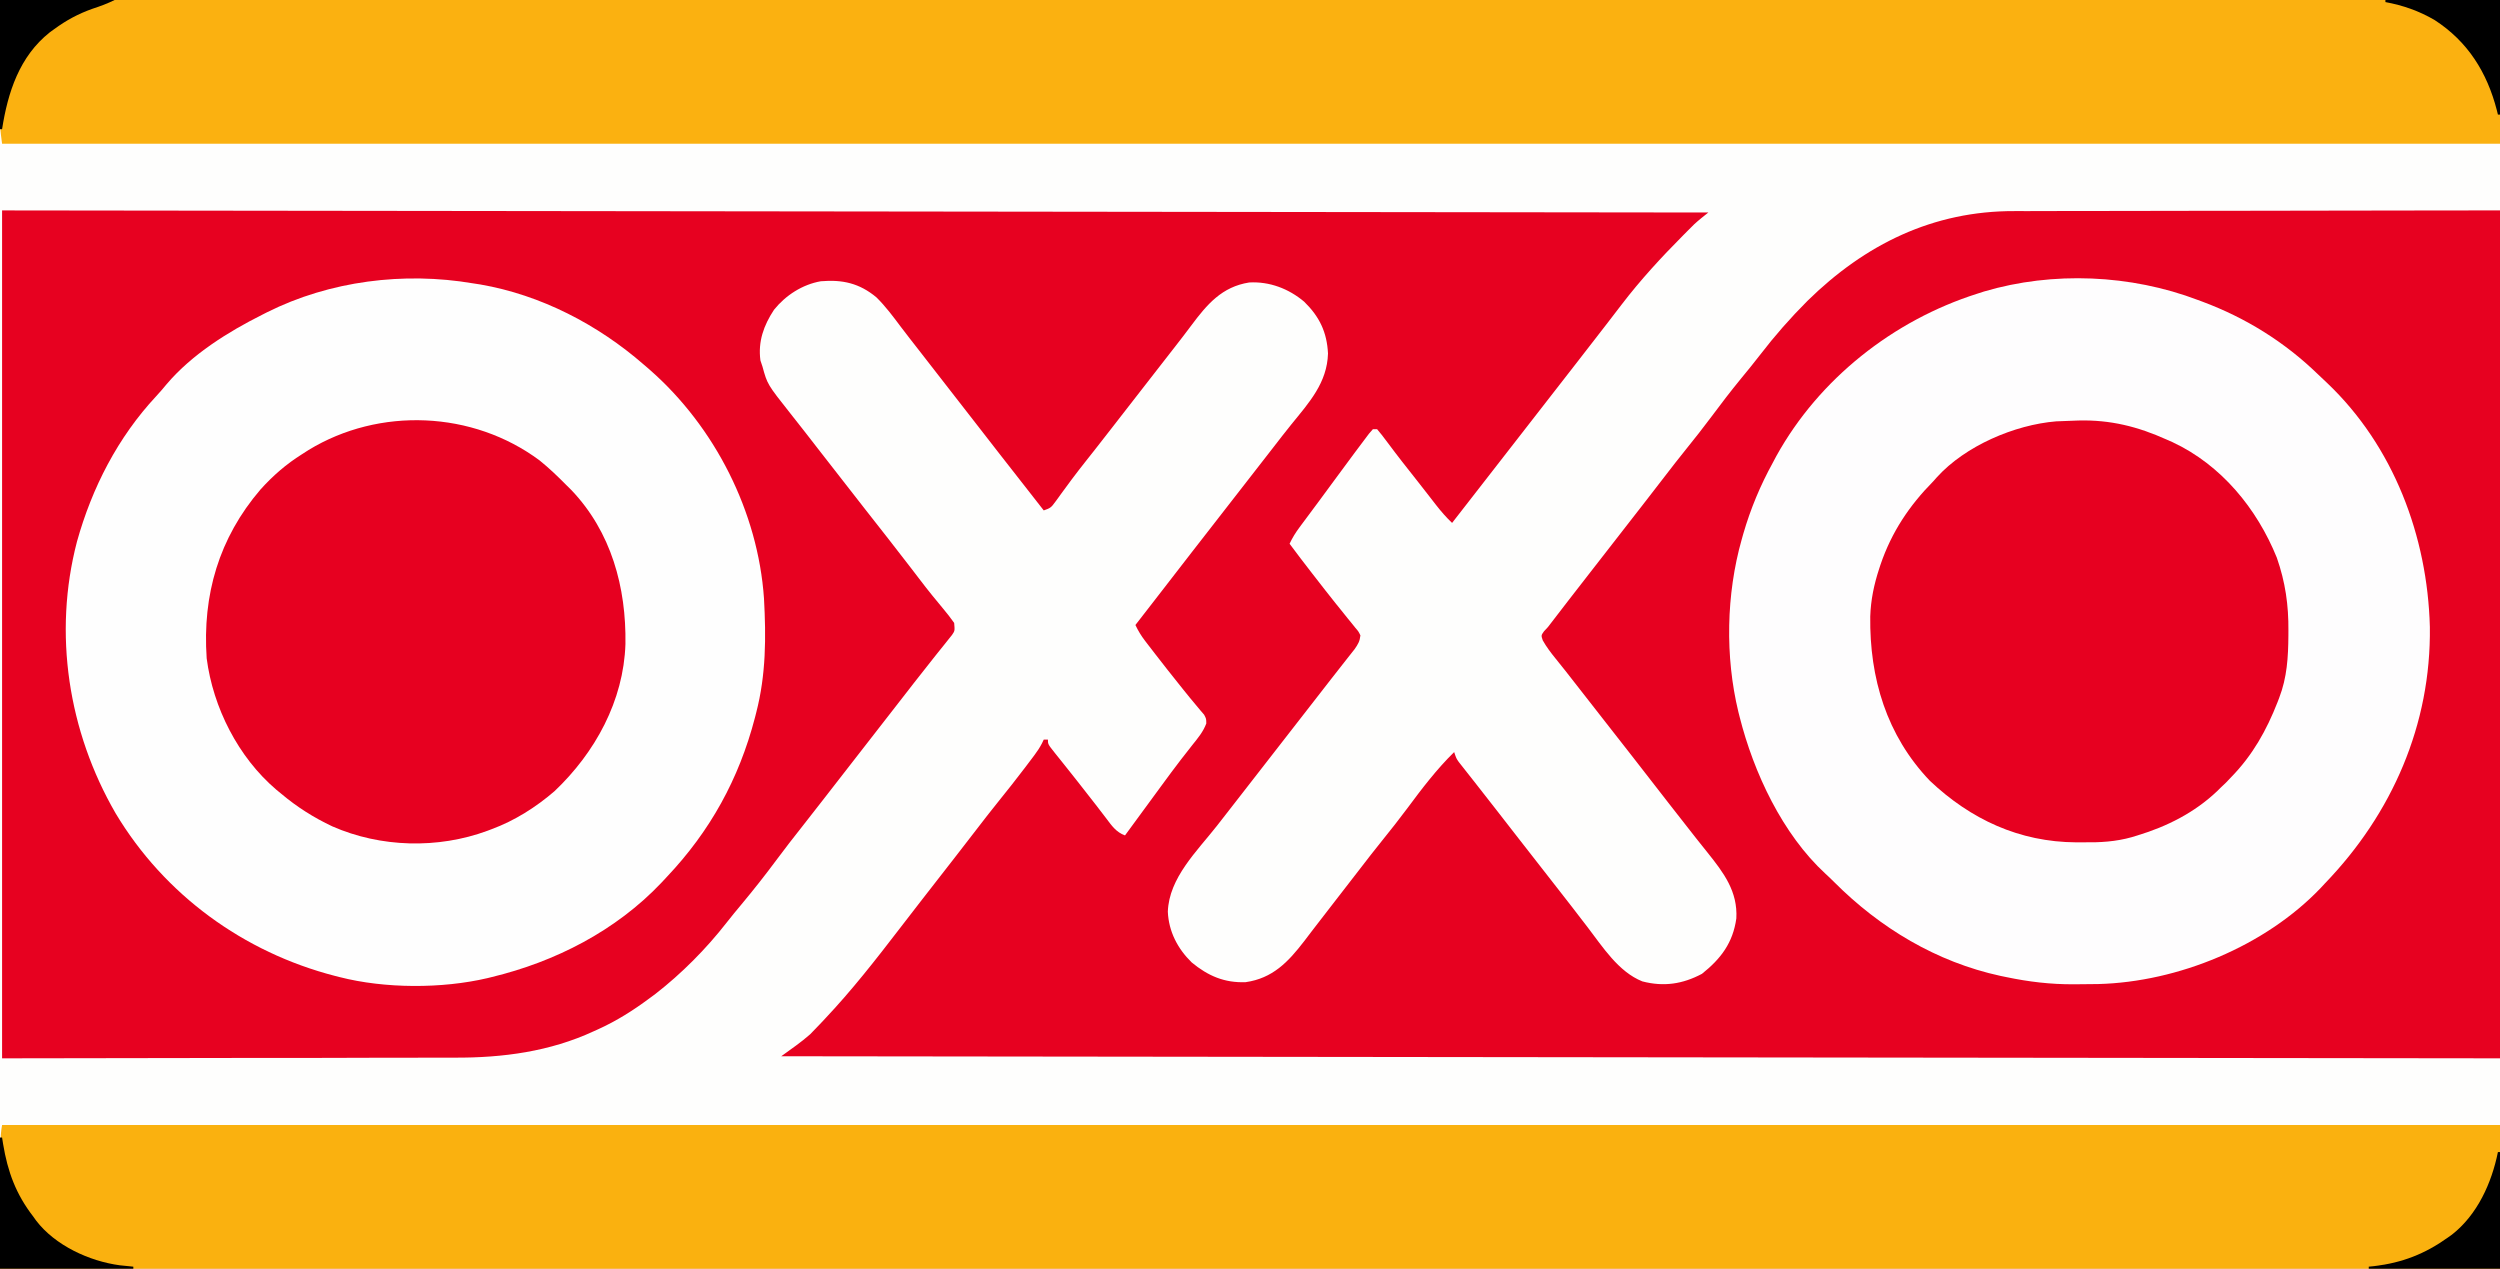
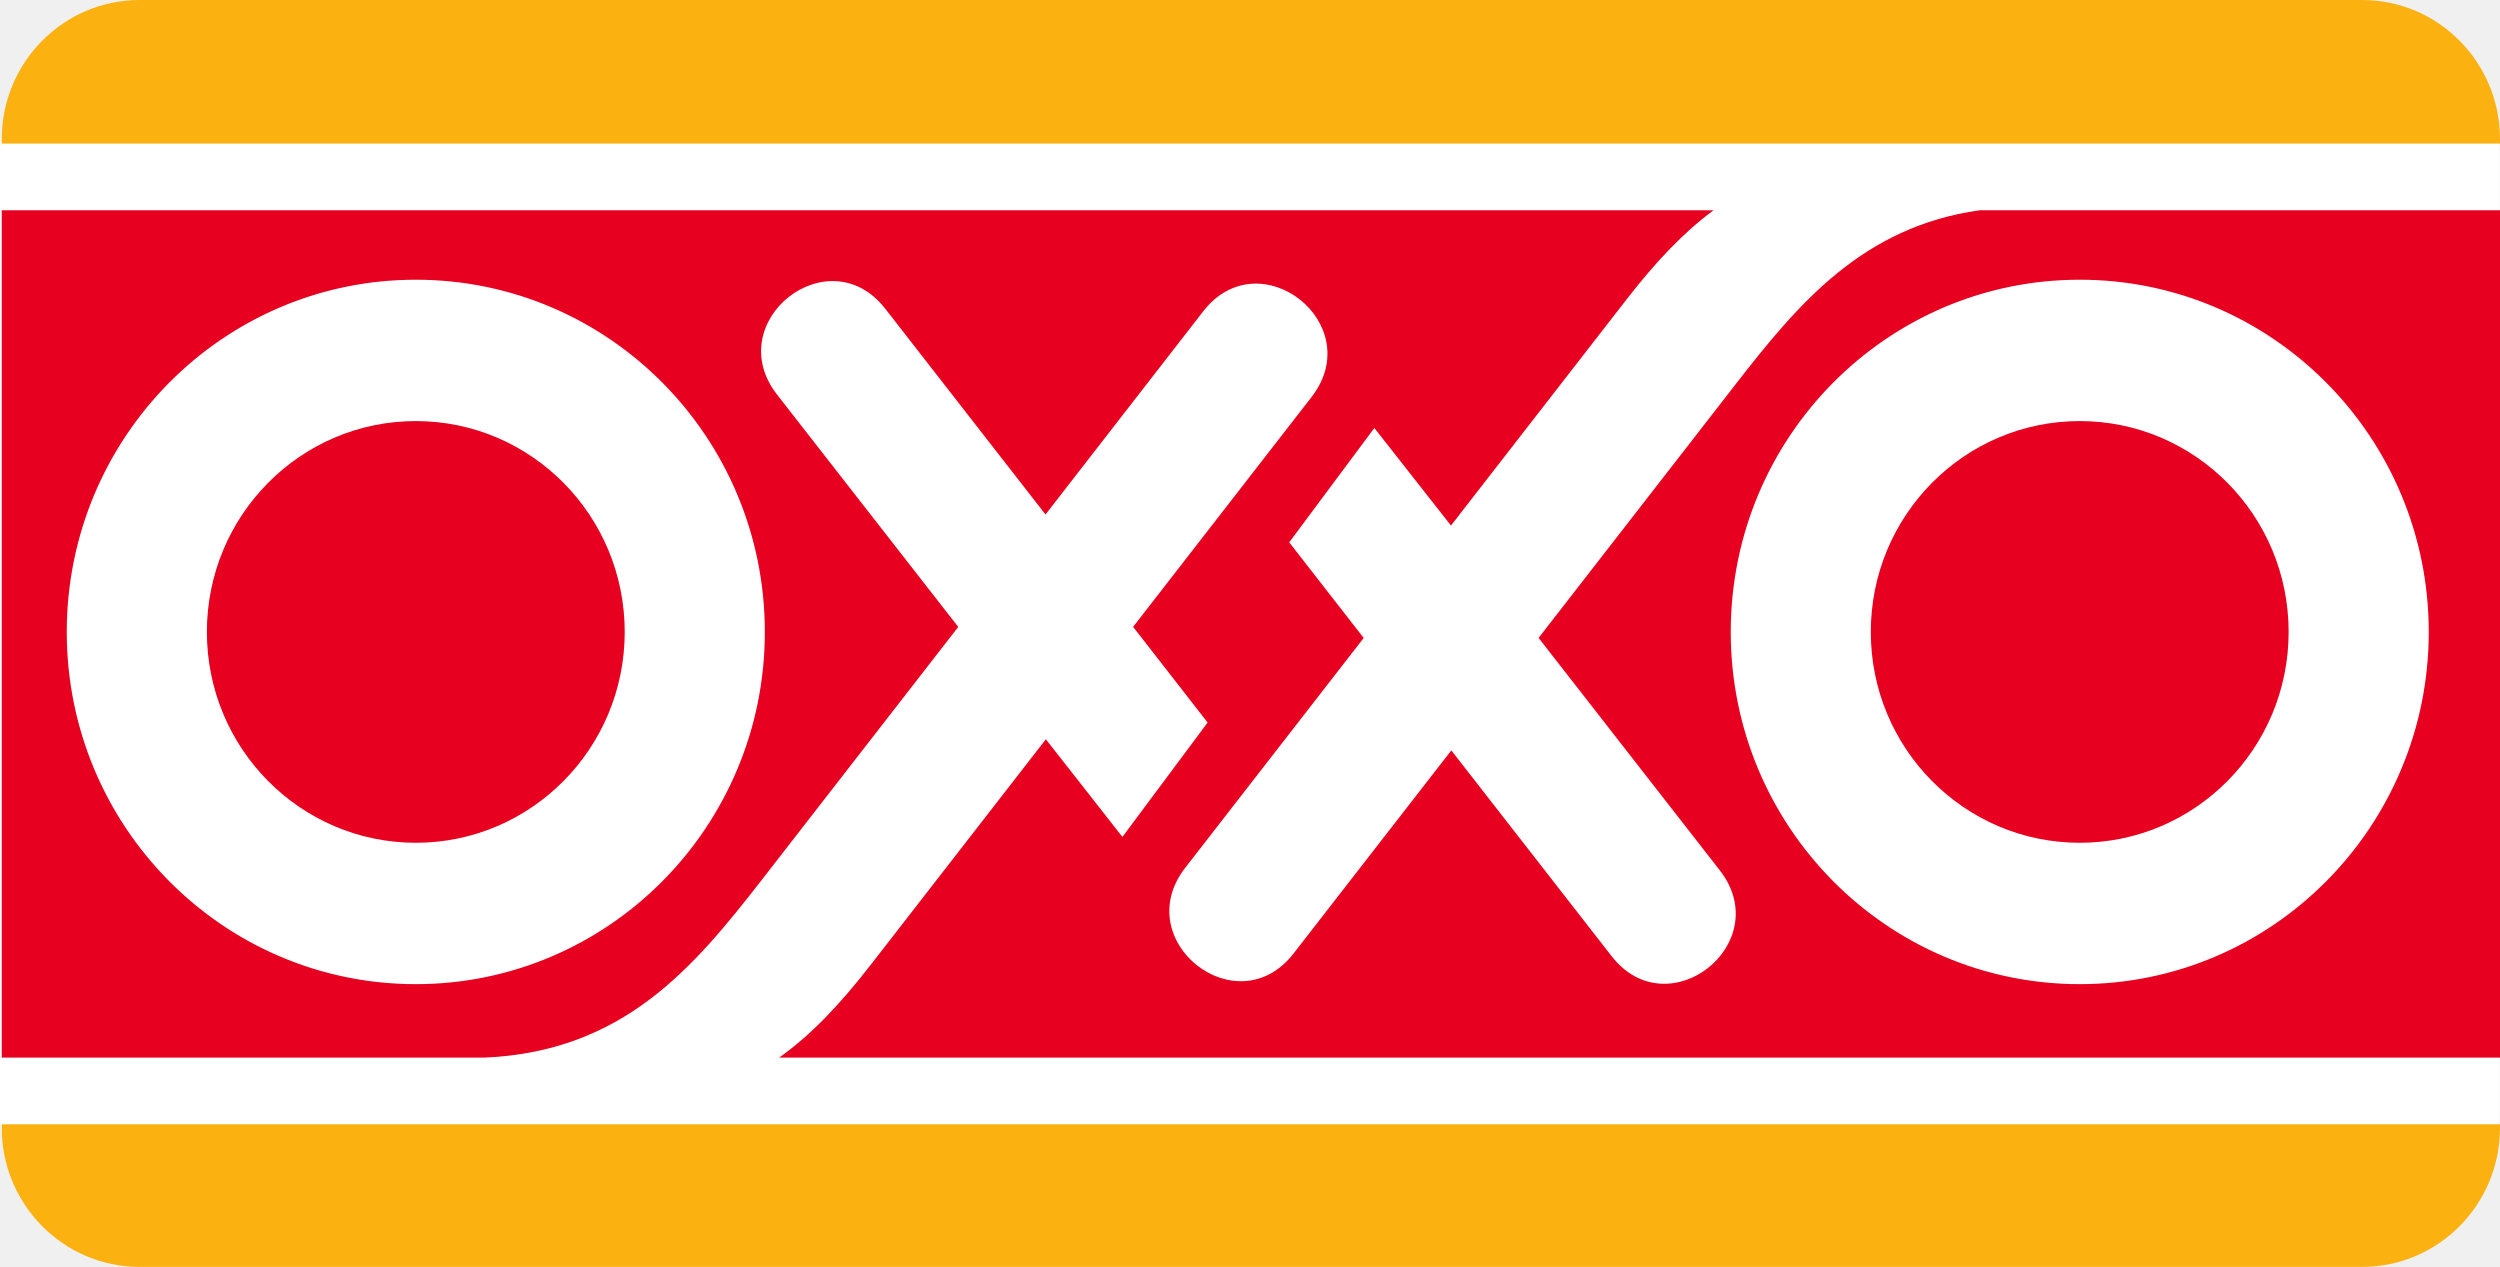
- <svg xmlns="http://www.w3.org/2000/svg" version="1.1" width="1200" height="609">
-   <path d="M0 0 C396 0 792 0 1200 0 C1200 200.97 1200 401.94 1200 609 C804 609 408 609 0 609 C0 408.03 0 207.06 0 0 Z " fill="#E70120" transform="translate(0,0)" />
-   <path d="M0 0 C396 0 792 0 1200 0 C1200 33.33 1200 66.66 1200 101 C1192.375 101.004 1184.75 101.008 1176.893 101.012 C1152.433 101.029 1127.974 101.07 1103.514 101.127 C1099.708 101.136 1095.902 101.144 1092.096 101.153 C1090.96 101.155 1090.96 101.155 1089.8 101.158 C1077.569 101.184 1065.337 101.193 1053.106 101.196 C1040.534 101.199 1027.963 101.221 1015.391 101.261 C1007.648 101.284 999.905 101.293 992.161 101.284 C986.201 101.278 980.241 101.298 974.281 101.328 C971.853 101.336 969.424 101.336 966.996 101.327 C927.963 101.189 895.264 117.227 867.585 144.414 C859.393 152.609 851.864 161.187 844.809 170.375 C841.809 174.277 838.686 178.073 835.562 181.875 C830.695 187.822 826.031 193.891 821.454 200.063 C817.537 205.33 813.474 210.464 809.355 215.573 C805.816 219.967 802.349 224.406 798.92 228.887 C795.386 233.505 791.822 238.099 788.25 242.688 C787.657 243.449 787.064 244.211 786.454 244.995 C785.241 246.553 784.028 248.111 782.814 249.669 C779.875 253.445 776.937 257.223 774 261 C770.454 265.559 766.908 270.119 763.359 274.676 C756.545 283.429 749.736 292.186 743 301 C742.375 301.673 741.75 302.346 741.105 303.039 C739.722 304.985 739.722 304.985 740.516 307.363 C742.313 310.556 744.442 313.358 746.75 316.188 C747.745 317.43 748.74 318.674 749.734 319.918 C750.528 320.907 750.528 320.907 751.338 321.916 C754.262 325.582 757.127 329.293 760 333 C764.151 338.345 768.313 343.682 772.5 349 C779.646 358.078 786.724 367.208 793.812 376.332 C795.603 378.638 797.395 380.944 799.188 383.25 C799.77 383.999 800.352 384.748 800.951 385.519 C804.084 389.546 807.225 393.566 810.381 397.574 C811.724 399.28 813.064 400.99 814.402 402.699 C816.147 404.925 817.913 407.133 819.691 409.332 C827.411 418.958 834.164 427.957 833.441 440.836 C831.813 452.511 826.067 460.171 816.938 467.438 C807.704 472.349 798.623 473.75 788.312 471.062 C776.852 466.499 769.25 454.46 762 445 C761.134 443.879 760.269 442.758 759.402 441.637 C757.757 439.504 756.117 437.366 754.48 435.227 C751.931 431.9 749.344 428.604 746.75 425.312 C740.732 417.673 734.765 409.994 728.798 402.314 C726.447 399.288 724.094 396.263 721.74 393.238 C720.586 391.753 719.432 390.269 718.279 388.784 C715.213 384.837 712.136 380.899 709.043 376.973 C708.398 376.151 707.753 375.329 707.088 374.482 C705.846 372.902 704.602 371.323 703.354 369.748 C702.797 369.038 702.241 368.329 701.668 367.598 C701.176 366.974 700.684 366.35 700.177 365.707 C699 364 699 364 698 361 C689.618 369.205 682.579 378.46 675.608 387.858 C671.639 393.193 667.528 398.396 663.355 403.572 C659.816 407.966 656.349 412.406 652.92 416.887 C648.799 422.272 644.638 427.626 640.467 432.973 C637.385 436.926 634.316 440.888 631.273 444.871 C630.356 446.066 630.356 446.066 629.421 447.284 C628.266 448.79 627.115 450.299 625.97 451.811 C618.319 461.754 610.882 469.586 597.914 471.441 C587.746 471.847 579.802 468.403 572.039 461.984 C565.244 455.372 560.975 447.108 560.562 437.625 C561.101 421.356 574.627 408.51 584.137 396.379 C587.101 392.594 590.05 388.796 593 385 C594.167 383.5 595.333 382 596.5 380.5 C597.077 379.757 597.655 379.015 598.25 378.25 C617.5 353.5 617.5 353.5 619.251 351.249 C620.414 349.753 621.578 348.257 622.741 346.761 C626.311 342.17 629.883 337.581 633.456 332.993 C635.211 330.738 636.963 328.48 638.715 326.223 C640.819 323.512 642.936 320.812 645.066 318.121 C645.533 317.527 646 316.932 646.481 316.32 C647.719 314.744 648.963 313.172 650.207 311.602 C651.894 309.153 652.673 307.896 653 305 C652.08 303.088 652.08 303.088 650.527 301.305 C649.964 300.597 649.401 299.89 648.82 299.162 C647.888 298.03 647.888 298.03 646.938 296.875 C645.644 295.261 644.351 293.646 643.059 292.031 C642.388 291.202 641.718 290.374 641.027 289.52 C637.801 285.51 634.653 281.442 631.5 277.375 C630.938 276.654 630.376 275.934 629.797 275.191 C626.142 270.501 622.551 265.768 619 261 C620.347 258.137 621.878 255.657 623.766 253.121 C624.319 252.374 624.872 251.627 625.442 250.858 C626.039 250.059 626.635 249.26 627.25 248.438 C628.521 246.725 629.792 245.013 631.062 243.301 C631.715 242.424 632.367 241.547 633.039 240.643 C635.533 237.282 638.008 233.908 640.482 230.533 C643.311 226.68 646.152 222.838 649 219 C649.512 218.31 650.024 217.619 650.551 216.908 C651.943 215.037 653.344 213.173 654.75 211.312 C655.529 210.277 656.307 209.242 657.109 208.176 C657.733 207.458 658.357 206.74 659 206 C659.66 206 660.32 206 661 206 C662.563 207.841 664.006 209.685 665.438 211.625 C666.343 212.827 667.249 214.029 668.156 215.23 C668.86 216.167 668.86 216.167 669.578 217.123 C671.826 220.091 674.13 223.015 676.438 225.938 C677.354 227.1 678.271 228.263 679.188 229.426 C679.646 230.008 680.105 230.59 680.578 231.19 C682.058 233.074 683.53 234.964 685 236.855 C685.738 237.802 685.738 237.802 686.49 238.768 C687.428 239.971 688.364 241.176 689.297 242.383 C691.698 245.458 694.172 248.31 697 251 C697.351 250.549 697.702 250.098 698.063 249.633 C742.5 192.5 742.5 192.5 744.251 190.249 C745.414 188.753 746.578 187.257 747.741 185.761 C750.707 181.948 753.673 178.135 756.641 174.324 C763.828 165.097 763.828 165.097 770.971 155.835 C772.173 154.269 773.377 152.705 774.582 151.141 C775.823 149.529 777.064 147.916 778.298 146.299 C787.404 134.38 797.369 123.571 807.938 112.938 C808.564 112.306 809.191 111.674 809.837 111.024 C810.736 110.128 810.736 110.128 811.652 109.215 C812.178 108.69 812.704 108.165 813.246 107.625 C815.395 105.634 817.712 103.83 820 102 C549.73 101.67 279.46 101.34 1 101 C1 235.31 1 369.62 1 508 C39.878 507.938 78.756 507.876 118.812 507.812 C131.044 507.806 143.276 507.799 155.878 507.792 C166.936 507.762 166.936 507.762 177.994 507.726 C182.882 507.71 187.77 507.708 192.658 507.714 C198.927 507.722 205.195 507.705 211.464 507.672 C213.744 507.664 216.023 507.664 218.303 507.673 C241.346 507.761 263.951 504.76 285 495 C285.94 494.578 285.94 494.578 286.898 494.148 C295.966 490.055 304.057 484.924 312 479 C312.855 478.371 313.709 477.742 314.59 477.094 C327.173 467.322 338.993 455.413 348.781 442.848 C351.122 439.843 353.549 436.923 355.99 434 C361.757 427.079 367.31 420.042 372.676 412.805 C376.72 407.351 380.888 402.007 385.098 396.68 C388.358 392.554 391.586 388.403 394.812 384.25 C395.696 383.113 395.696 383.113 396.597 381.954 C397.799 380.407 399 378.861 400.202 377.314 C403.133 373.542 406.067 369.771 409 366 C410.167 364.5 411.333 363 412.5 361.5 C433.5 334.5 433.5 334.5 435.253 332.247 C436.41 330.759 437.565 329.27 438.719 327.781 C441.781 323.832 444.868 319.907 447.992 316.008 C448.642 315.191 449.292 314.373 449.961 313.531 C451.211 311.96 452.468 310.394 453.734 308.836 C454.574 307.776 454.574 307.776 455.43 306.695 C455.927 306.077 456.425 305.458 456.937 304.821 C458.336 302.776 458.336 302.776 458 299 C456.279 296.566 454.542 294.332 452.625 292.062 C451.509 290.707 450.395 289.35 449.281 287.992 C448.444 286.979 448.444 286.979 447.59 285.944 C445.375 283.235 443.248 280.469 441.125 277.688 C440.314 276.627 439.503 275.567 438.691 274.508 C438.266 273.953 437.841 273.397 437.403 272.825 C430.061 263.272 422.629 253.787 415.177 244.32 C409.689 237.343 404.248 230.329 398.803 223.319 C396.435 220.273 394.063 217.231 391.69 214.188 C389.947 211.95 388.21 209.708 386.473 207.465 C384.127 204.439 381.757 201.435 379.371 198.441 C368.318 184.465 368.318 184.465 366 176 C365.67 175.01 365.34 174.02 365 173 C363.798 163.95 366.562 156.2 371.539 148.672 C377.137 141.721 385.168 136.55 394 135 C404.413 134.126 412.519 135.958 420.637 142.688 C425.083 147.038 428.74 152.002 432.464 156.965 C435.203 160.594 438.014 164.167 440.812 167.75 C442.007 169.286 443.201 170.823 444.395 172.359 C447.928 176.908 451.464 181.454 455 186 C456.167 187.5 457.333 189 458.5 190.5 C459.366 191.614 459.366 191.614 460.25 192.75 C465.5 199.5 465.5 199.5 467.251 201.751 C468.415 203.248 469.579 204.745 470.743 206.241 C473.698 210.04 476.653 213.84 479.605 217.641 C486.709 226.783 493.836 235.906 501 245 C504.219 243.927 504.642 243.504 506.531 240.895 C507.244 239.925 507.244 239.925 507.97 238.936 C508.475 238.235 508.98 237.535 509.5 236.812 C510.585 235.336 511.671 233.861 512.758 232.387 C513.303 231.645 513.849 230.903 514.411 230.138 C516.677 227.089 519.016 224.102 521.375 221.125 C522.283 219.977 523.19 218.828 524.098 217.68 C524.564 217.089 525.031 216.498 525.512 215.89 C528.295 212.355 531.053 208.802 533.812 205.25 C534.401 204.492 534.99 203.734 535.597 202.954 C536.799 201.407 538 199.861 539.202 198.314 C542.133 194.542 545.067 190.771 548 187 C548.574 186.261 549.149 185.523 549.74 184.762 C552.706 180.949 555.673 177.136 558.641 173.324 C559.239 172.555 559.838 171.786 560.455 170.993 C561.641 169.469 562.829 167.945 564.018 166.423 C566.65 163.046 569.265 159.662 571.82 156.227 C579.393 146.068 586.524 137.652 599.625 135.586 C609.383 135.047 618.569 138.554 626 144.812 C633.322 151.96 636.929 159.392 637.438 169.688 C637.038 183.749 628.354 193.244 619.895 203.653 C616.875 207.393 613.941 211.198 611 215 C609.834 216.5 608.667 218 607.5 219.5 C606.923 220.243 606.345 220.985 605.75 221.75 C586.5 246.5 586.5 246.5 584.749 248.751 C583.586 250.247 582.422 251.743 581.259 253.239 C578.293 257.052 575.327 260.865 572.359 264.676 C566.283 272.48 560.223 280.295 554.199 288.141 C551.149 292.106 548.078 296.056 545 300 C546.305 302.771 547.753 305.155 549.617 307.582 C550.136 308.259 550.655 308.937 551.189 309.635 C551.745 310.353 552.302 311.072 552.875 311.812 C553.451 312.561 554.026 313.309 554.62 314.08 C558.489 319.093 562.414 324.059 566.375 329 C566.869 329.618 567.363 330.237 567.871 330.874 C569.997 333.531 572.138 336.163 574.34 338.758 C575.316 339.93 575.316 339.93 576.312 341.125 C576.866 341.767 577.419 342.409 577.988 343.07 C579 345 579 345 579.023 347.266 C577.514 351.298 574.989 354.286 572.312 357.625 C571.122 359.145 569.933 360.665 568.746 362.188 C568.128 362.976 567.511 363.765 566.875 364.578 C563.806 368.543 560.839 372.582 557.875 376.625 C557.297 377.412 556.719 378.199 556.124 379.01 C554.414 381.339 552.707 383.669 551 386 C549.891 387.512 548.781 389.024 547.672 390.535 C545.113 394.022 542.556 397.511 540 401 C535.734 399.456 533.566 396.248 530.938 392.75 C529.957 391.474 528.977 390.198 527.996 388.922 C527.498 388.269 527.001 387.616 526.488 386.943 C524.188 383.939 521.843 380.971 519.5 378 C518.598 376.849 517.695 375.698 516.793 374.547 C514.83 372.047 512.85 369.56 510.863 367.078 C510.353 366.437 509.842 365.797 509.316 365.137 C508.332 363.902 507.344 362.67 506.352 361.441 C503 357.225 503 357.225 503 355 C502.34 355 501.68 355 501 355 C500.579 355.886 500.579 355.886 500.15 356.79 C499.095 358.818 497.971 360.539 496.602 362.363 C496.128 362.995 495.655 363.627 495.167 364.278 C494.658 364.949 494.149 365.621 493.625 366.312 C493.094 367.017 492.563 367.721 492.016 368.447 C487.887 373.895 483.647 379.248 479.357 384.57 C475.817 388.964 472.35 393.405 468.92 397.887 C465.386 402.505 461.822 407.099 458.25 411.688 C457.66 412.445 457.07 413.203 456.462 413.984 C454.031 417.107 451.6 420.23 449.168 423.353 C447.362 425.672 445.556 427.992 443.75 430.312 C443.165 431.065 442.579 431.817 441.976 432.592 C438.574 436.967 435.186 441.352 431.812 445.75 C420.388 460.621 408.89 475.36 396 489 C395.163 489.891 394.327 490.781 393.465 491.699 C392.651 492.541 391.838 493.383 391 494.25 C390.299 494.977 389.598 495.704 388.875 496.453 C384.526 500.305 379.698 503.583 375 507 C783.375 507.495 783.375 507.495 1200 508 C1200 541.33 1200 574.66 1200 609 C804 609 408 609 0 609 C0 408.03 0 207.06 0 0 Z " fill="#FEFEFD" transform="translate(0,0)" />
-   <path d="M0 0 C1.19 0.183 2.38 0.366 3.605 0.555 C32.615 5.592 59.929 19.768 82 39 C83.446 40.245 83.446 40.245 84.922 41.516 C116.185 68.947 136.849 109.702 139.715 151.25 C140.736 169.932 140.702 187.81 136 206 C135.687 207.236 135.687 207.236 135.367 208.496 C127.71 237.906 113.854 262.986 93 285 C92.12 285.945 91.239 286.89 90.332 287.863 C68.53 310.793 39.578 325.62 9 333 C8.339 333.164 7.679 333.327 6.998 333.496 C-14.87 338.629 -42.241 338.573 -64 333 C-64.7 332.823 -65.4 332.646 -66.121 332.464 C-110.103 321.116 -148.077 293.495 -171.488 254.414 C-194.237 215.144 -201.584 168.113 -190.05 123.956 C-182.83 98.076 -170.409 73.881 -152.02 54.172 C-150.249 52.268 -148.586 50.321 -146.938 48.312 C-134.797 34.062 -117.56 23.298 -101 15 C-99.924 14.453 -99.924 14.453 -98.826 13.895 C-68.67 -1.204 -33.122 -5.621 0 0 Z " fill="#FEFEFE" transform="translate(227,136)" />
-   <path d="M0 0 C0.722 0.267 1.444 0.534 2.188 0.809 C23.004 8.578 41.571 20.128 57.532 35.583 C59.005 37.005 60.497 38.403 61.992 39.801 C93.917 70.123 110.181 113.415 111.332 156.886 C111.966 203.757 93.248 246.546 61 280 C60.337 280.714 59.675 281.428 58.992 282.164 C32.331 310.164 -9.588 327.365 -47.863 328.344 C-51.034 328.399 -54.204 328.424 -57.375 328.438 C-58.125 328.444 -58.874 328.45 -59.647 328.457 C-70.732 328.515 -81.156 327.268 -92 325 C-92.916 324.812 -93.833 324.624 -94.777 324.43 C-125.524 317.74 -152.552 301.477 -174.621 279.375 C-175.979 278.019 -177.356 276.679 -178.781 275.395 C-199.417 256.4 -213.24 226.867 -220 200 C-220.196 199.229 -220.392 198.459 -220.594 197.665 C-226.999 171.138 -226.413 141.2 -219 115 C-218.738 114.068 -218.475 113.136 -218.205 112.175 C-214.706 100.13 -210.036 88.979 -204 78 C-203.459 76.98 -202.917 75.961 -202.359 74.91 C-181.867 37.855 -146.177 9.769 -106 -3 C-104.331 -3.539 -104.331 -3.539 -102.629 -4.09 C-69.496 -13.878 -32.213 -12.241 0 0 Z " fill="#FEFDFE" transform="translate(1055,144)" />
-   <path d="M0 0 C395.67 0 791.34 0 1199 0 C1199 22.77 1199 45.54 1199 69 C803 69 407 69 -1 69 C-1 6 -1 6 0 0 Z " fill="#FAB10F" transform="translate(1,540)" />
-   <path d="M0 0 C396 0 792 0 1200 0 C1200 22.77 1200 45.54 1200 69 C804.33 69 408.66 69 1 69 C-2.253 46.229 0 23.002 0 0 Z " fill="#FBB110" transform="translate(0,0)" />
-   <path d="M0 0 C4.614 3.715 8.845 7.785 13 12 C13.737 12.727 14.475 13.454 15.234 14.203 C34.436 34.326 41.628 60.941 41.211 88.121 C40.344 115.38 26.666 140.261 7.188 158.75 C-1.692 166.417 -11.985 172.939 -23 177 C-24.024 177.389 -24.024 177.389 -25.069 177.786 C-48.808 186.533 -76.246 185.843 -99.461 175.668 C-108.407 171.451 -116.443 166.369 -124 160 C-125.218 159 -125.218 159 -126.461 157.98 C-144.617 142.478 -156.727 118.692 -159.793 95.004 C-161.894 64.521 -153.904 37.262 -134 14 C-127.971 7.305 -121.629 1.784 -114 -3 C-112.974 -3.659 -111.948 -4.317 -110.891 -4.996 C-76.936 -25.689 -32.074 -23.86 0 0 Z " fill="#E70020" transform="translate(259,221)" />
-   <path d="M0 0 C15.331 -0.386 28.47 2.903 42.348 9.156 C43.263 9.558 44.178 9.961 45.121 10.375 C68.534 21.306 85.678 42.253 95.223 65.844 C99.309 77.544 100.9 88.616 100.785 100.969 C100.782 101.673 100.778 102.378 100.775 103.104 C100.702 113.615 100.158 123.248 96.348 133.156 C96.096 133.814 95.844 134.472 95.584 135.15 C90.272 148.742 83.602 160.649 73.348 171.156 C72.523 172.023 71.698 172.889 70.848 173.781 C70.023 174.565 69.198 175.349 68.348 176.156 C67.762 176.736 67.177 177.316 66.574 177.914 C55.732 188.192 42.569 194.853 28.348 199.156 C27.467 199.426 26.586 199.696 25.679 199.974 C17.841 202.171 10.521 202.58 2.41 202.469 C1.238 202.472 0.065 202.475 -1.143 202.479 C-28.368 202.313 -51.684 191.491 -71.34 172.906 C-92.108 151.149 -100.308 123.623 -99.93 94.066 C-99.672 86.076 -98.138 78.732 -95.652 71.156 C-95.443 70.518 -95.234 69.879 -95.019 69.222 C-89.698 53.573 -81.204 40.85 -69.652 29.156 C-69.083 28.514 -68.513 27.872 -67.926 27.211 C-54.256 12.14 -30.67 2.064 -10.715 0.406 C-7.143 0.247 -3.572 0.153 0 0 Z " fill="#E70020" transform="translate(997.6523,201.8438)" />
-   <path d="M0 0 C0.33 0 0.66 0 1 0 C1.159 1.016 1.317 2.032 1.48 3.078 C3.689 16.429 7.623 27.183 16 38 C16.655 38.92 16.655 38.92 17.324 39.859 C26.477 51.843 42.866 59.362 57.488 61.336 C59.657 61.586 61.825 61.809 64 62 C64 62.33 64 62.66 64 63 C42.88 63 21.76 63 0 63 C0 42.21 0 21.42 0 0 Z " fill="#000000" transform="translate(0,546)" />
-   <path d="M0 0 C0.33 0 0.66 0 1 0 C1 18.48 1 36.96 1 56 C-19.79 56 -40.58 56 -62 56 C-62 55.67 -62 55.34 -62 55 C-61.14 54.914 -60.28 54.827 -59.395 54.738 C-45.996 53.146 -35.016 48.894 -24 41 C-23.354 40.54 -22.708 40.08 -22.043 39.605 C-9.845 30.051 -2.994 14.812 0 0 Z " fill="#000000" transform="translate(1199,553)" />
-   <path d="M0 0 C18.15 0 36.3 0 55 0 C51.468 1.766 48.176 2.963 44.438 4.188 C37.577 6.617 31.86 9.708 26 14 C25.294 14.51 24.587 15.021 23.859 15.547 C9.292 27.132 3.758 44.334 1 62 C0.67 62 0.34 62 0 62 C0 41.54 0 21.08 0 0 Z " fill="#000000" transform="translate(0,0)" />
-   <path d="M0 0 C18.15 0 36.3 0 55 0 C55 18.15 55 36.3 55 55 C54.67 55 54.34 55 54 55 C53.83 54.31 53.66 53.621 53.484 52.91 C48.811 34.788 39.573 19.945 23.625 9.625 C16.157 5.256 8.484 2.583 0 1 C0 0.67 0 0.34 0 0 Z " fill="#000000" transform="translate(1145,0)" />
+ <svg xmlns="http://www.w3.org/2000/svg" version="1.0" id="svg2" viewBox="35.43 35.45 885.83 448.9">
+   <defs id="defs4" />
+   <g transform="translate(827.89,968.2201)" id="layer1">
+     <path d="M -792.457,-878.048 C -792.457,-907.649 -768.684,-931.667 -739.328,-931.667 L 40.119,-931.667 C 69.45,-931.667 93.247,-907.649 93.247,-878.048 L 93.247,-538.883 C 93.247,-509.282 69.45,-485.289 40.119,-485.289 L -739.328,-485.289 C -768.684,-485.289 -792.457,-509.282 -792.457,-538.883 L -792.457,-878.048" id="path8304" style="fill:#ffffff;fill-opacity:1;fill-rule:nonzero;stroke:none" />
+     <path d="M -791.845,-883.459 C -791.845,-910.684 -769.957,-932.768 -742.976,-932.768 L 44.526,-932.768 C 71.506,-932.768 93.37,-910.684 93.37,-883.459 L 93.37,-881.892 L -791.845,-881.892 L -791.845,-883.459" id="path8308" style="fill:#fbb110;fill-opacity:1;fill-rule:nonzero;stroke:none" />
+     <path d="M 93.37,-534.402 L 93.37,-533.178 C 93.37,-505.953 71.506,-483.869 44.526,-483.869 L -742.976,-483.869 C -769.957,-483.869 -791.845,-505.953 -791.845,-533.178 L -791.845,-534.402 L 93.37,-534.402" id="path8312" style="fill:#fbb110;fill-opacity:1;fill-rule:nonzero;stroke:none" />
+     <path d="M -179.202,-708.845 C -179.202,-639.925 -123.845,-584.054 -55.537,-584.054 C 12.747,-584.054 68.128,-639.925 68.128,-708.845 C 68.128,-777.79 12.747,-833.66 -55.537,-833.66 C -123.845,-833.66 -179.202,-777.79 -179.202,-708.845 z M -768.806,-708.845 C -768.806,-639.925 -713.425,-584.054 -645.117,-584.054 C -576.833,-584.054 -521.452,-639.925 -521.452,-708.845 C -521.452,-777.79 -576.833,-833.66 -645.117,-833.66 C -713.425,-833.66 -768.806,-777.79 -768.806,-708.845 z M 93.37,-558.028 L -516.384,-558.028 C -505.391,-565.814 -495.157,-576.464 -483.993,-590.836 L -421.879,-670.823 L -394.752,-636.228 L -364.564,-676.747 L -390.957,-710.657 L -327.741,-792.088 C -307.665,-817.918 -346.055,-848.277 -366.131,-822.447 L -422.002,-750.466 L -478.803,-823.402 C -498.903,-849.158 -537.22,-818.726 -517.119,-792.945 L -452.924,-710.632 L -522.383,-621.195 C -547.062,-589.416 -571.692,-560.281 -620.585,-558.028 L -791.845,-558.028 L -791.845,-858.266 L -185.298,-858.266 C -195.728,-850.578 -205.57,-840.271 -216.245,-826.511 L -278.334,-746.549 L -305.486,-781.119 L -335.649,-740.6 L -309.256,-706.715 L -372.497,-625.284 C -392.548,-599.454 -354.159,-569.095 -334.107,-594.925 L -278.212,-666.881 L -221.411,-593.97 C -201.31,-568.189 -162.994,-598.622 -183.095,-624.402 L -247.289,-706.739 L -177.831,-796.152 C -155.159,-825.385 -132.512,-852.365 -91.038,-858.266 L 93.37,-858.266 L 93.37,-558.028 z M -129.574,-708.845 C -129.574,-750.124 -96.424,-783.568 -55.537,-783.568 C -14.65,-783.568 18.476,-750.124 18.476,-708.845 C 18.476,-667.591 -14.65,-634.147 -55.537,-634.147 C -96.424,-634.147 -129.574,-667.591 -129.574,-708.845 z M -719.154,-708.845 C -719.154,-750.124 -686.004,-783.568 -645.117,-783.568 C -604.255,-783.568 -571.104,-750.124 -571.104,-708.845 C -571.104,-667.591 -604.255,-634.147 -645.117,-634.147 C -686.004,-634.147 -719.154,-667.591 -719.154,-708.845" id="path8316" style="fill:#e70020;fill-opacity:1;fill-rule:nonzero;stroke:none" />
+   </g>
</svg>
